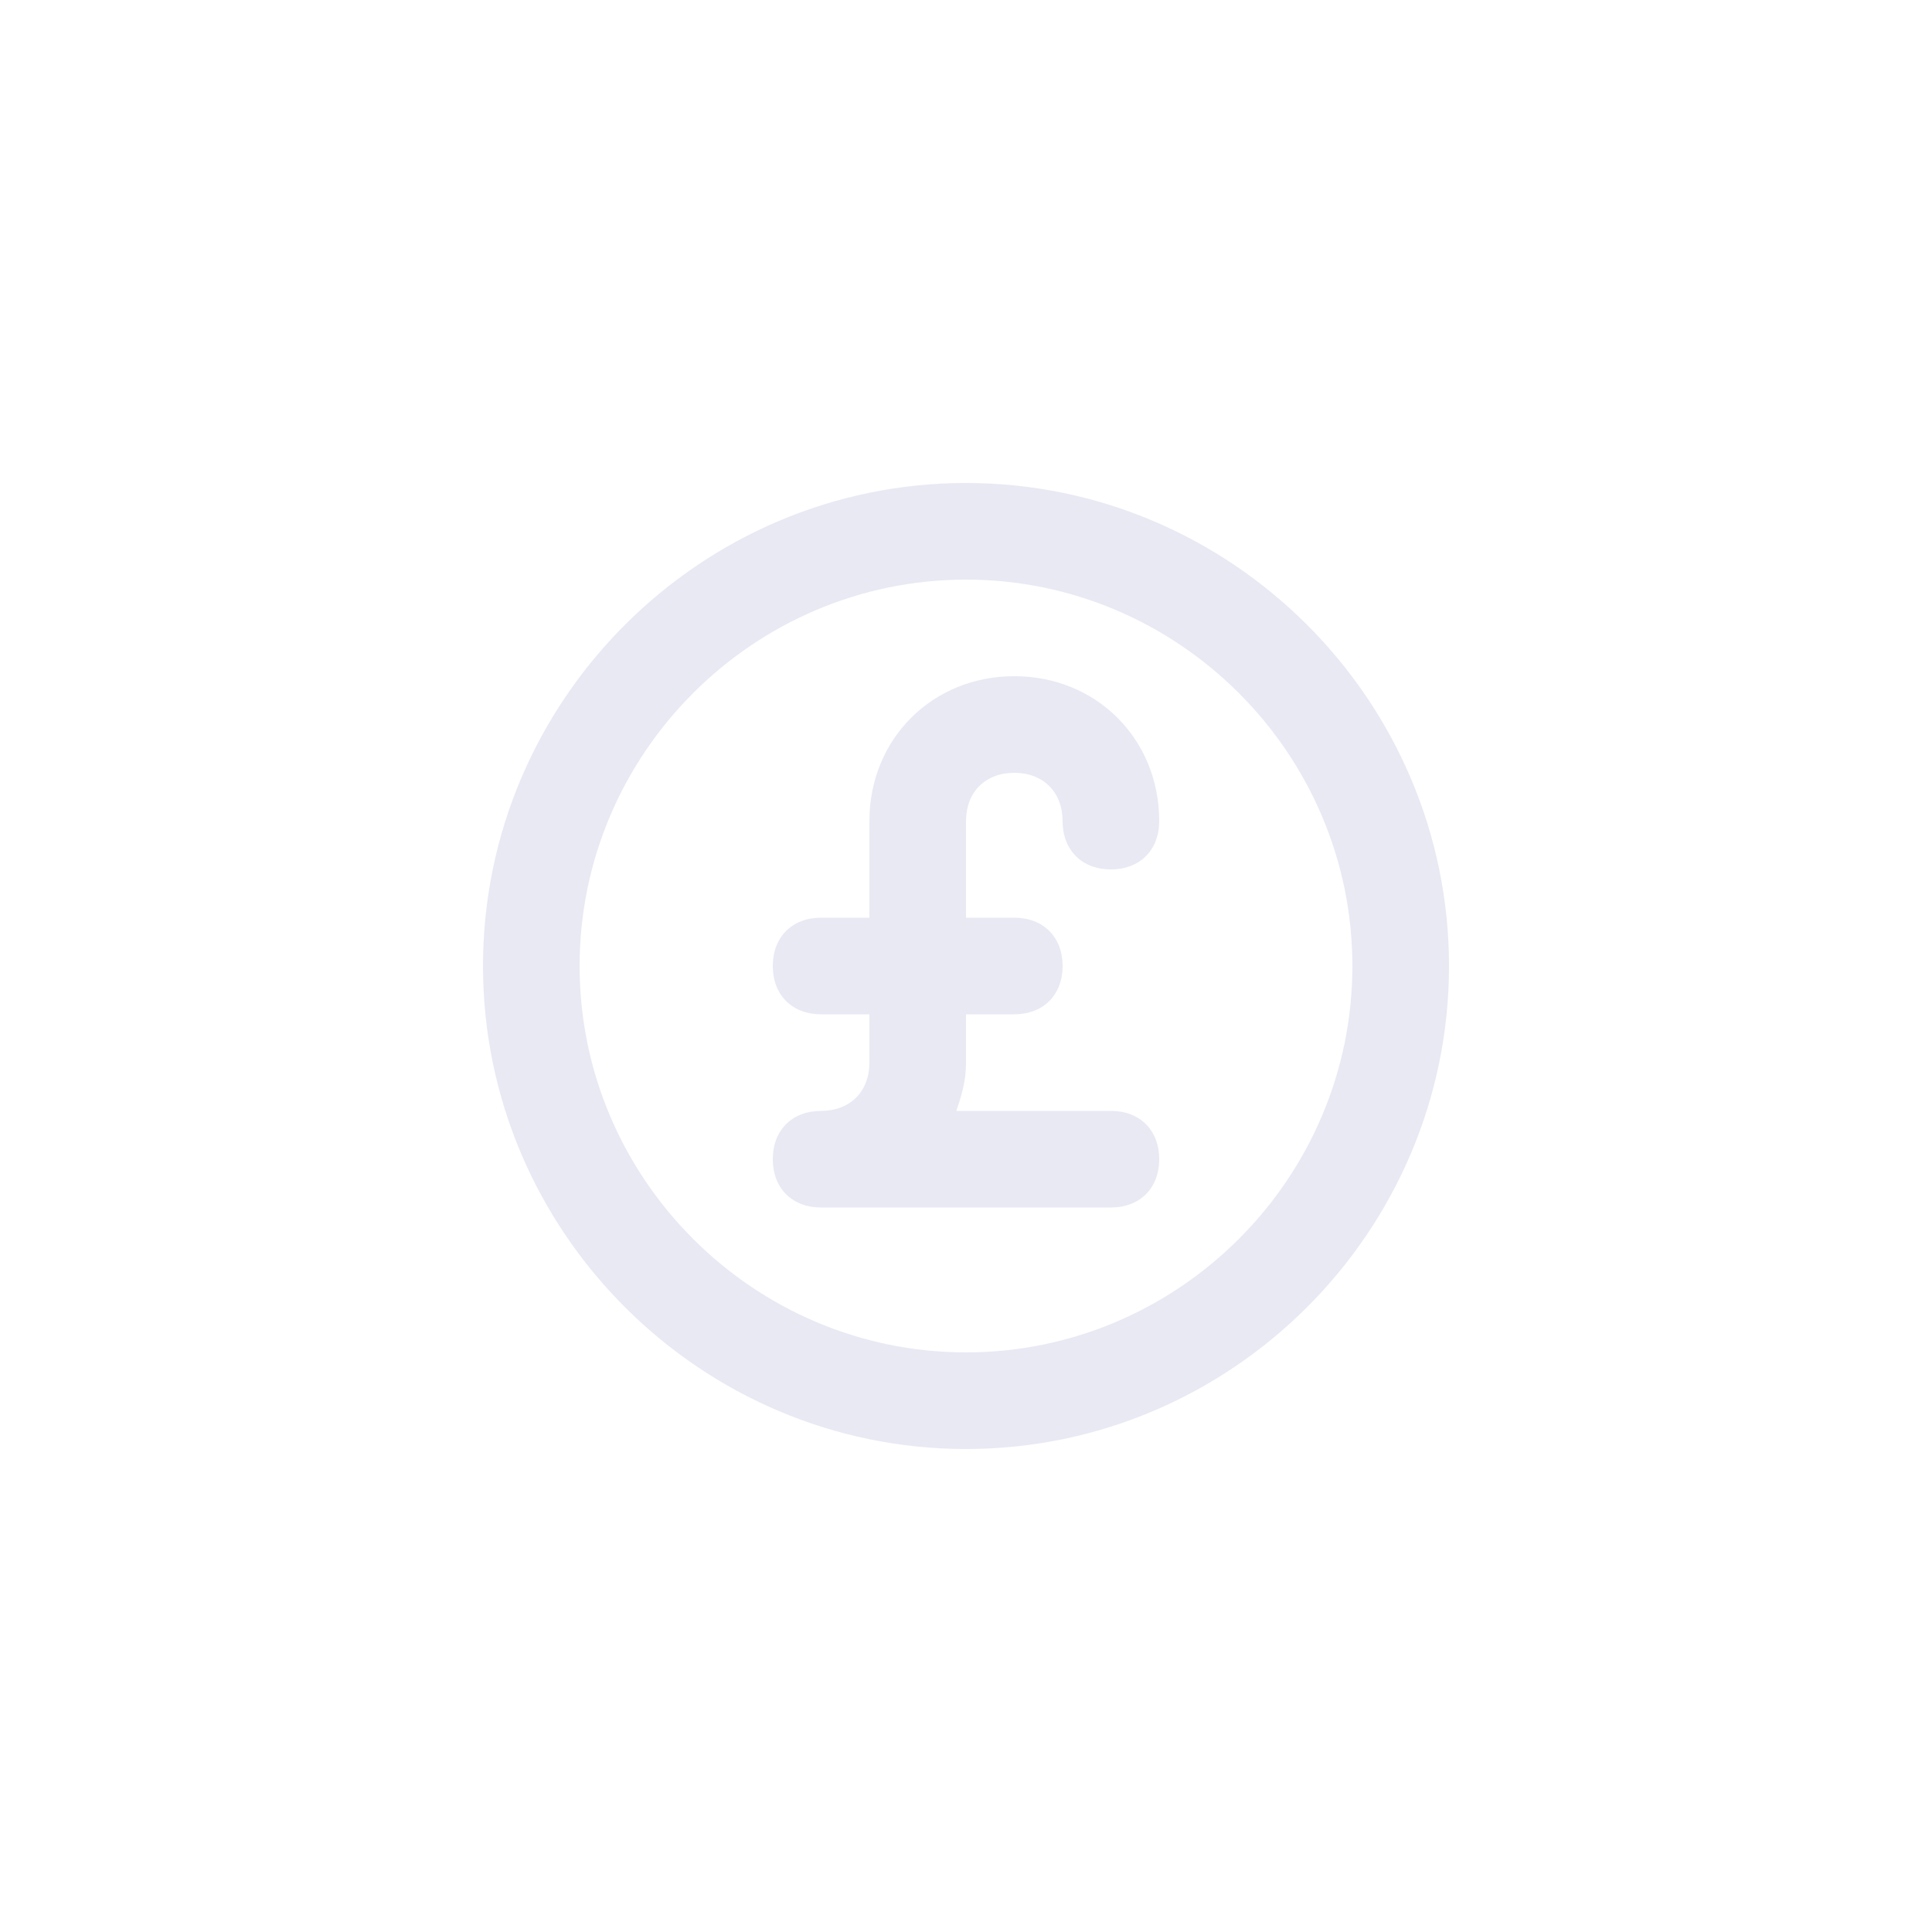
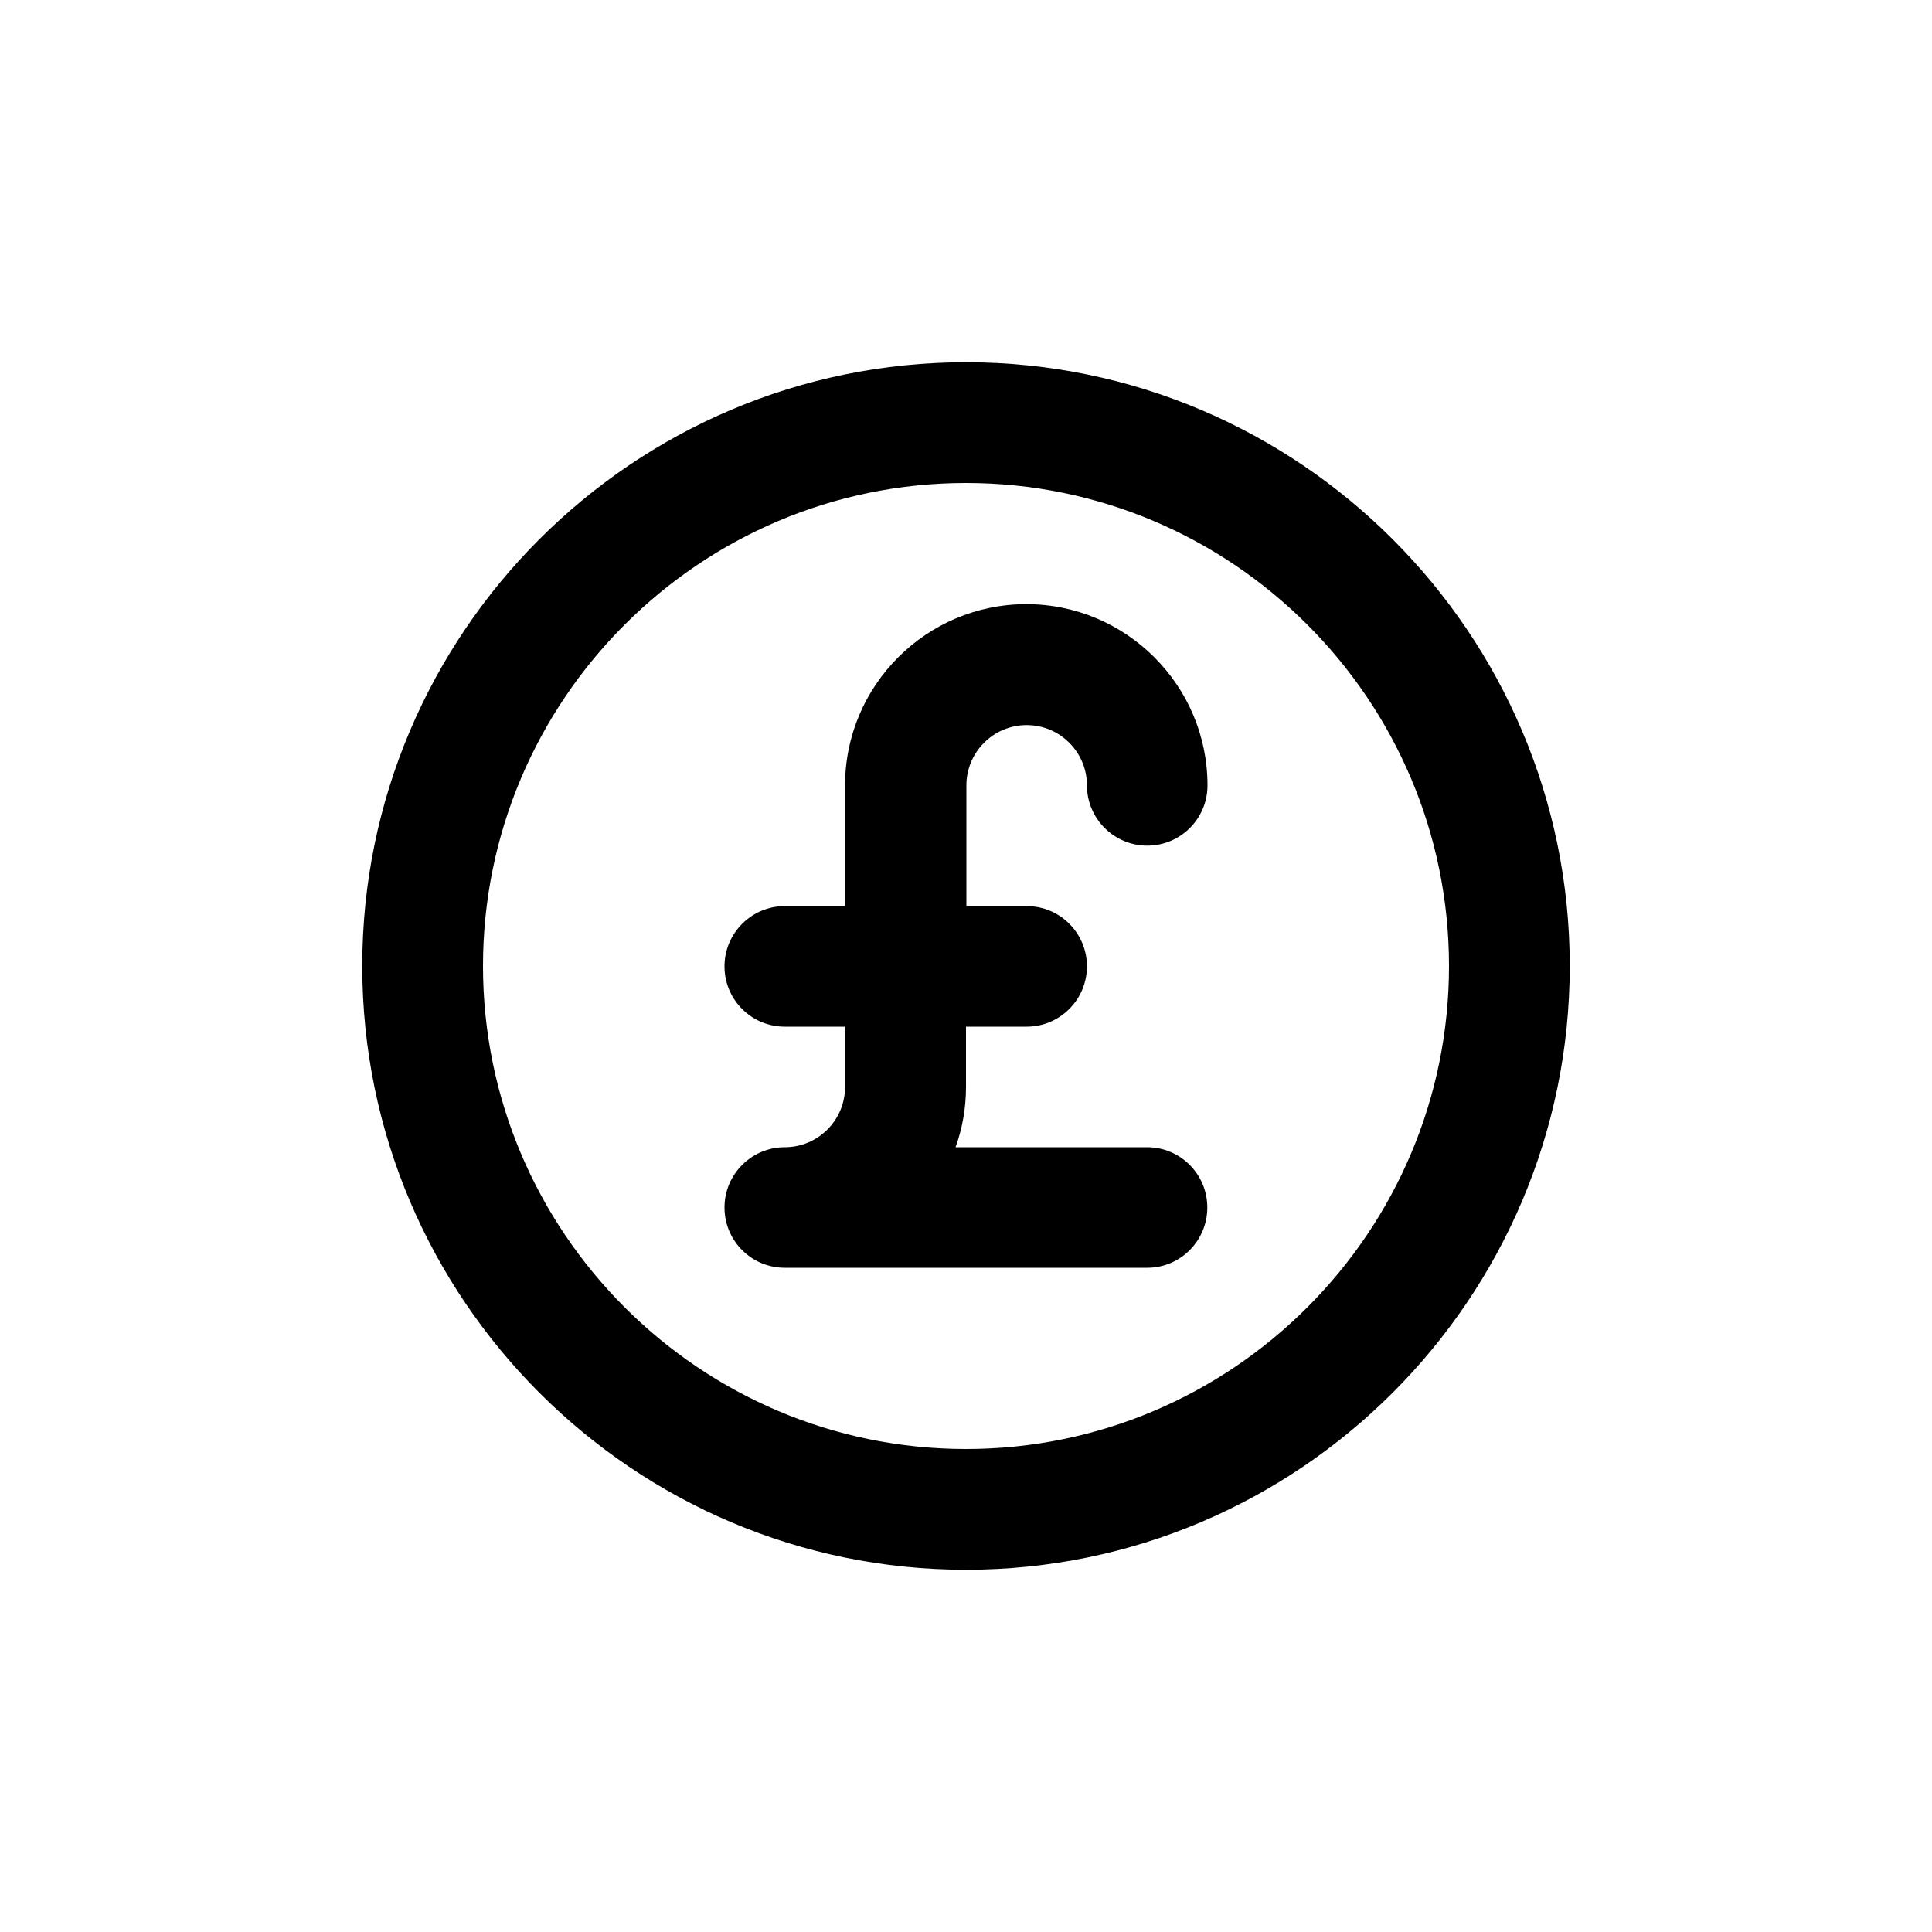
- <svg xmlns="http://www.w3.org/2000/svg" version="1.1" id="Layer_1" x="0px" y="0px" viewBox="0 0 40 40" style="enable-background:new 0 0 40 40;" xml:space="preserve">
-   <style type="text/css">
- 	.st0{fill:none;}
- 	.st1{fill:#E8E9F3;}
- </style>
-   <rect class="st0" width="40" height="40" />
-   <path class="st1" d="M20,30c-5.5,0-10-4.5-10-10c0-5.5,4.5-10,10-10c5.5,0,10,4.5,10,10C30,25.5,25.5,30,20,30z M20,12  c-4.4,0-8,3.6-8,8s3.6,8,8,8s8-3.6,8-8S24.4,12,20,12z M23,25h-6c-0.6,0-1-0.4-1-1s0.4-1,1-1c0.6,0,1-0.4,1-1v-1h-1  c-0.6,0-1-0.4-1-1s0.4-1,1-1h1v-2c0-1.7,1.3-3,3-3s3,1.3,3,3c0,0.6-0.4,1-1,1s-1-0.4-1-1c0-0.6-0.4-1-1-1c-0.6,0-1,0.4-1,1v2h1  c0.6,0,1,0.4,1,1s-0.4,1-1,1h-1v1c0,0.4-0.1,0.7-0.2,1H23c0.6,0,1,0.4,1,1S23.6,25,23,25z" />
+ <svg xmlns="http://www.w3.org/2000/svg" version="1.1" id="Layer_1" x="0px" y="0px" viewBox="0 0 1000 1000" style="enable-background:new 0 0 1000 1000;" xml:space="preserve">
+   <g>
+     <path d="M531.4,375.3c17.2,0,31.2,14,31.2,31.2s14,31.2,31.2,31.2s31.2-13.9,31.2-31.2c0-51.7-42.1-93.8-93.8-93.8   c-51.7,0-93.8,42.1-93.8,93.8V469h-31.2c-17.2,0-31.2,14-31.2,31.2s13.9,31.2,31.2,31.2h31.2v31.2c0,17.2-14,31.2-31.2,31.2   S375,607.8,375,625s13.9,31.2,31.2,31.2h187.6c17.2,0,31.1-14,31.1-31.2s-13.9-31.2-31.2-31.2h-99.1c3.5-9.7,5.4-20.2,5.4-31.2   v-31.2h31.4c17.2,0,31.2-14,31.2-31.2S548.7,469,531.4,469h-31.2v-62.5C500.2,389.3,514.2,375.3,531.4,375.3z" />
+     <path d="M500,187.5c-172.3,0-312.5,140.2-312.5,312.5S327.7,812.5,500,812.5S812.5,672.3,812.5,500S672.3,187.5,500,187.5z    M500,750c-137.8,0-250-112.2-250-250s112.2-250,250-250s250,112.2,250,250S637.8,750,500,750z" />
+   </g>
</svg>
